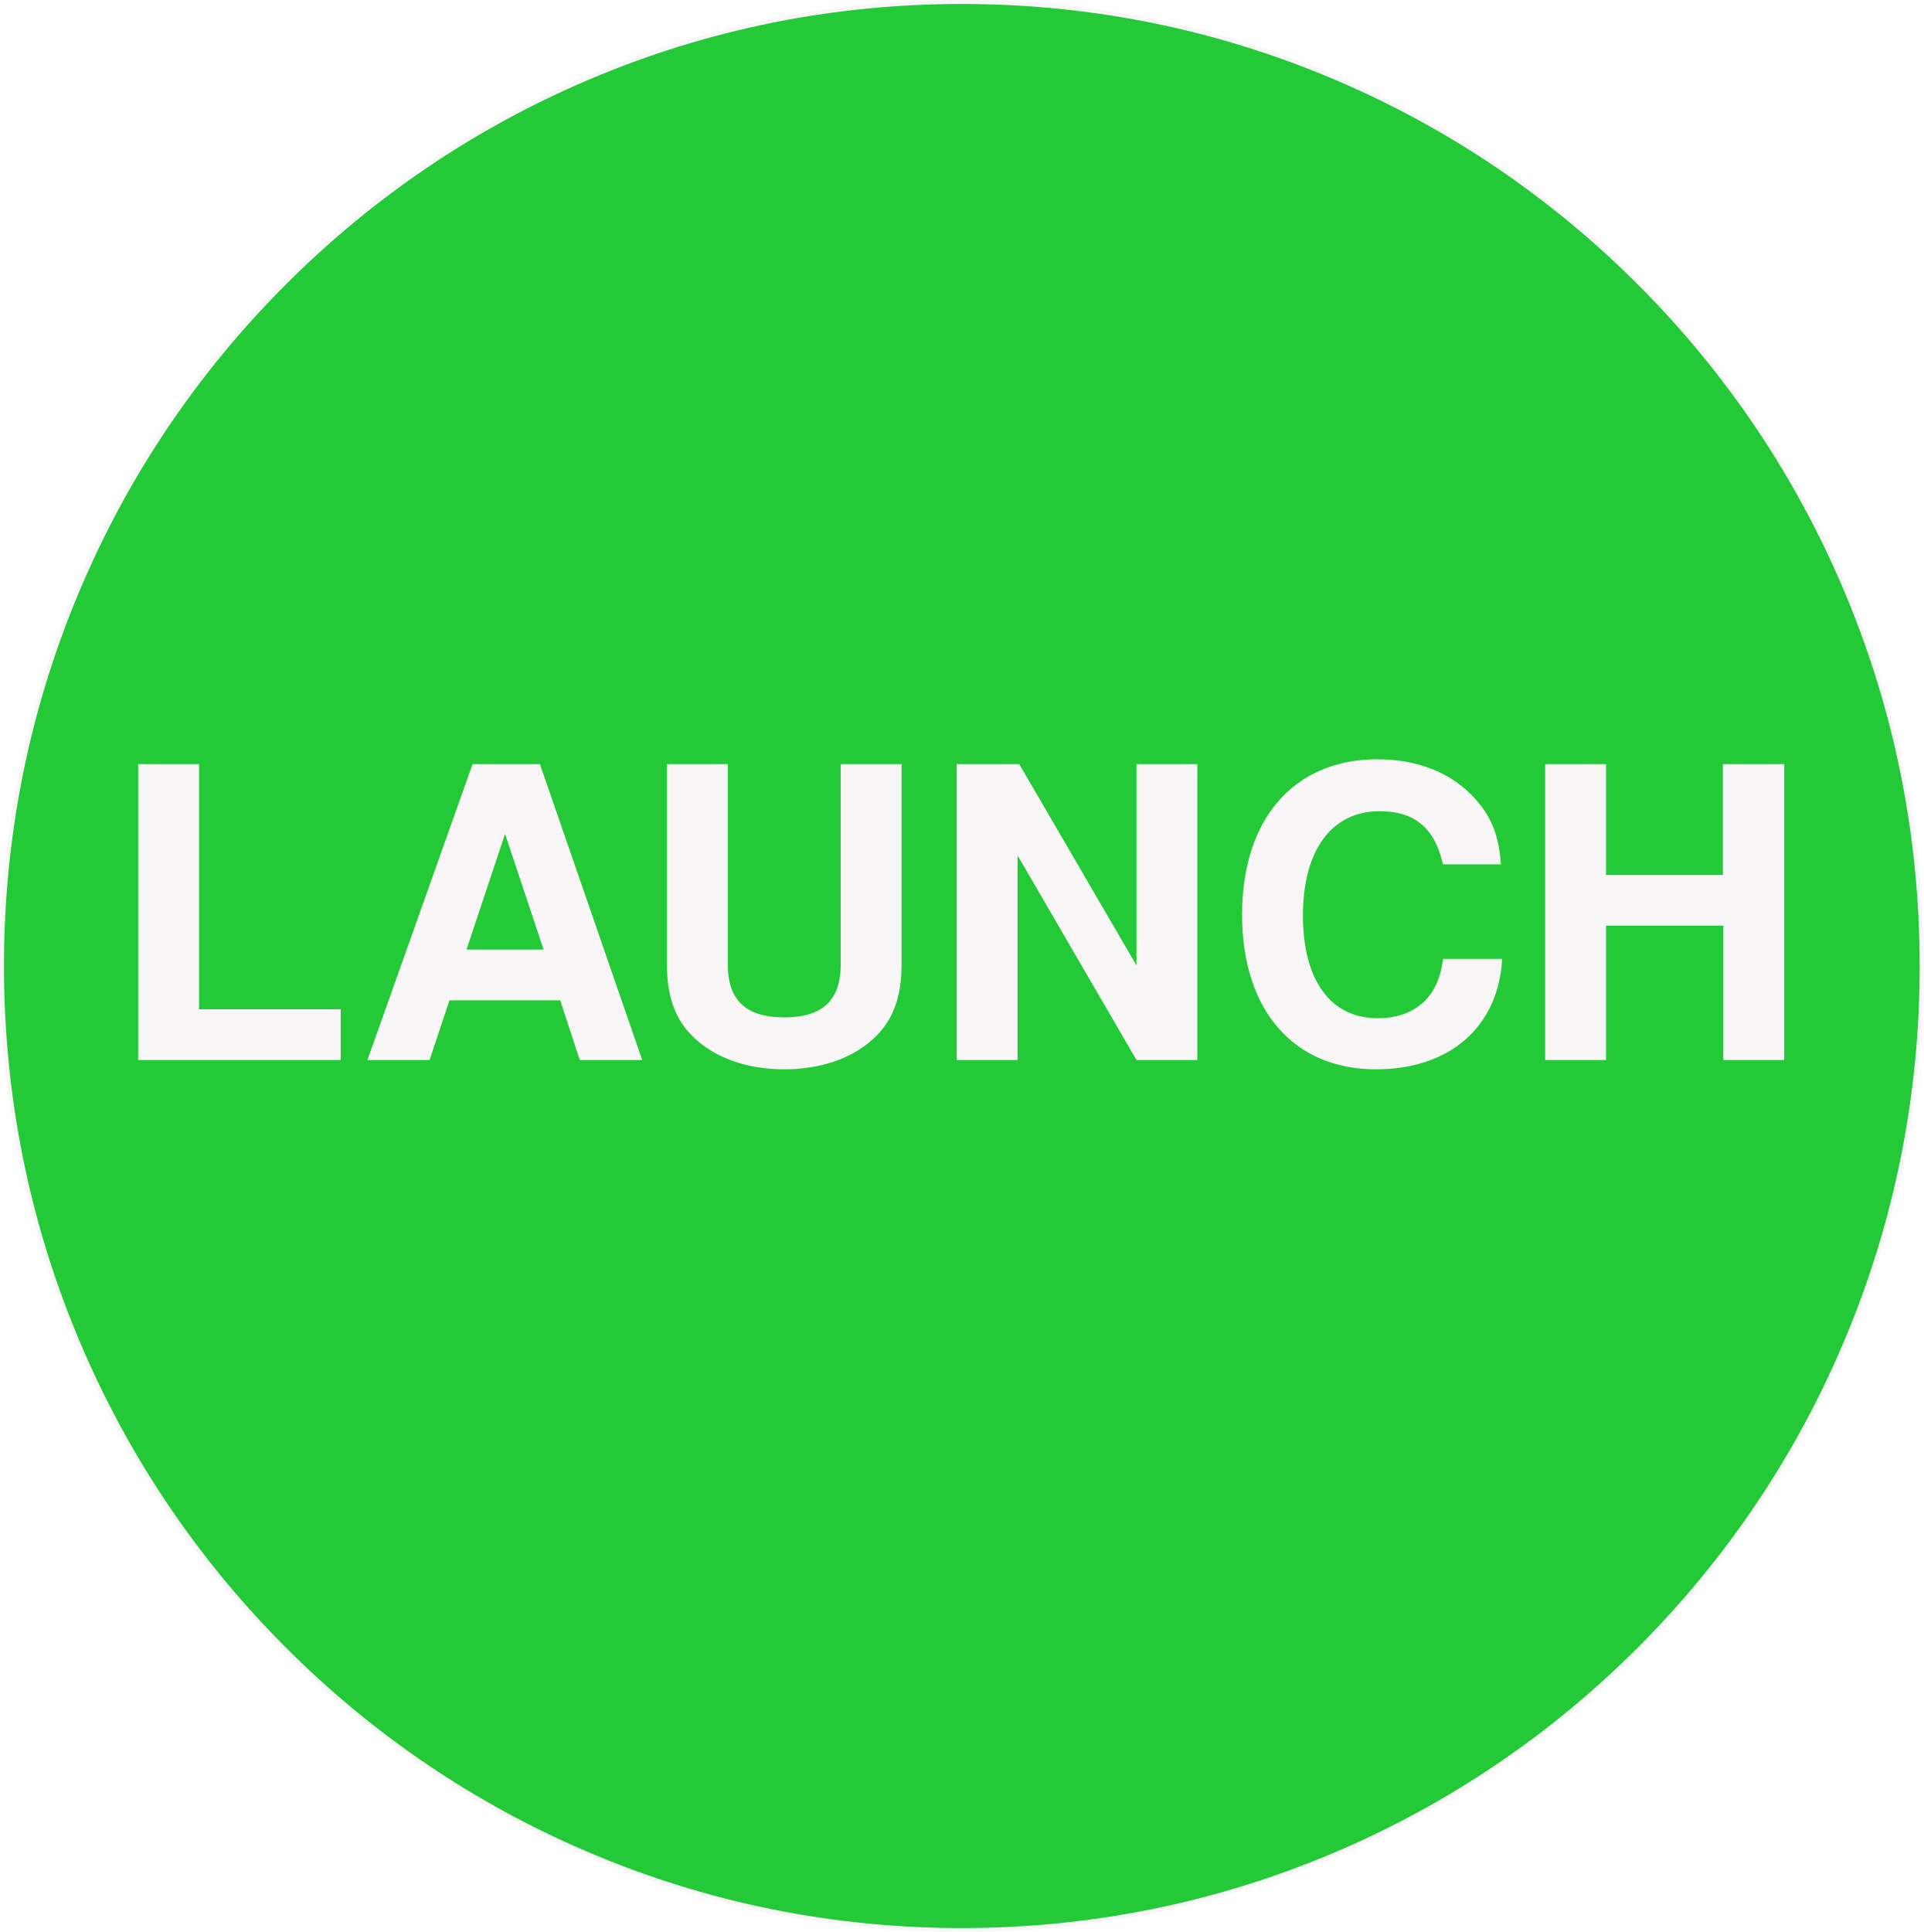
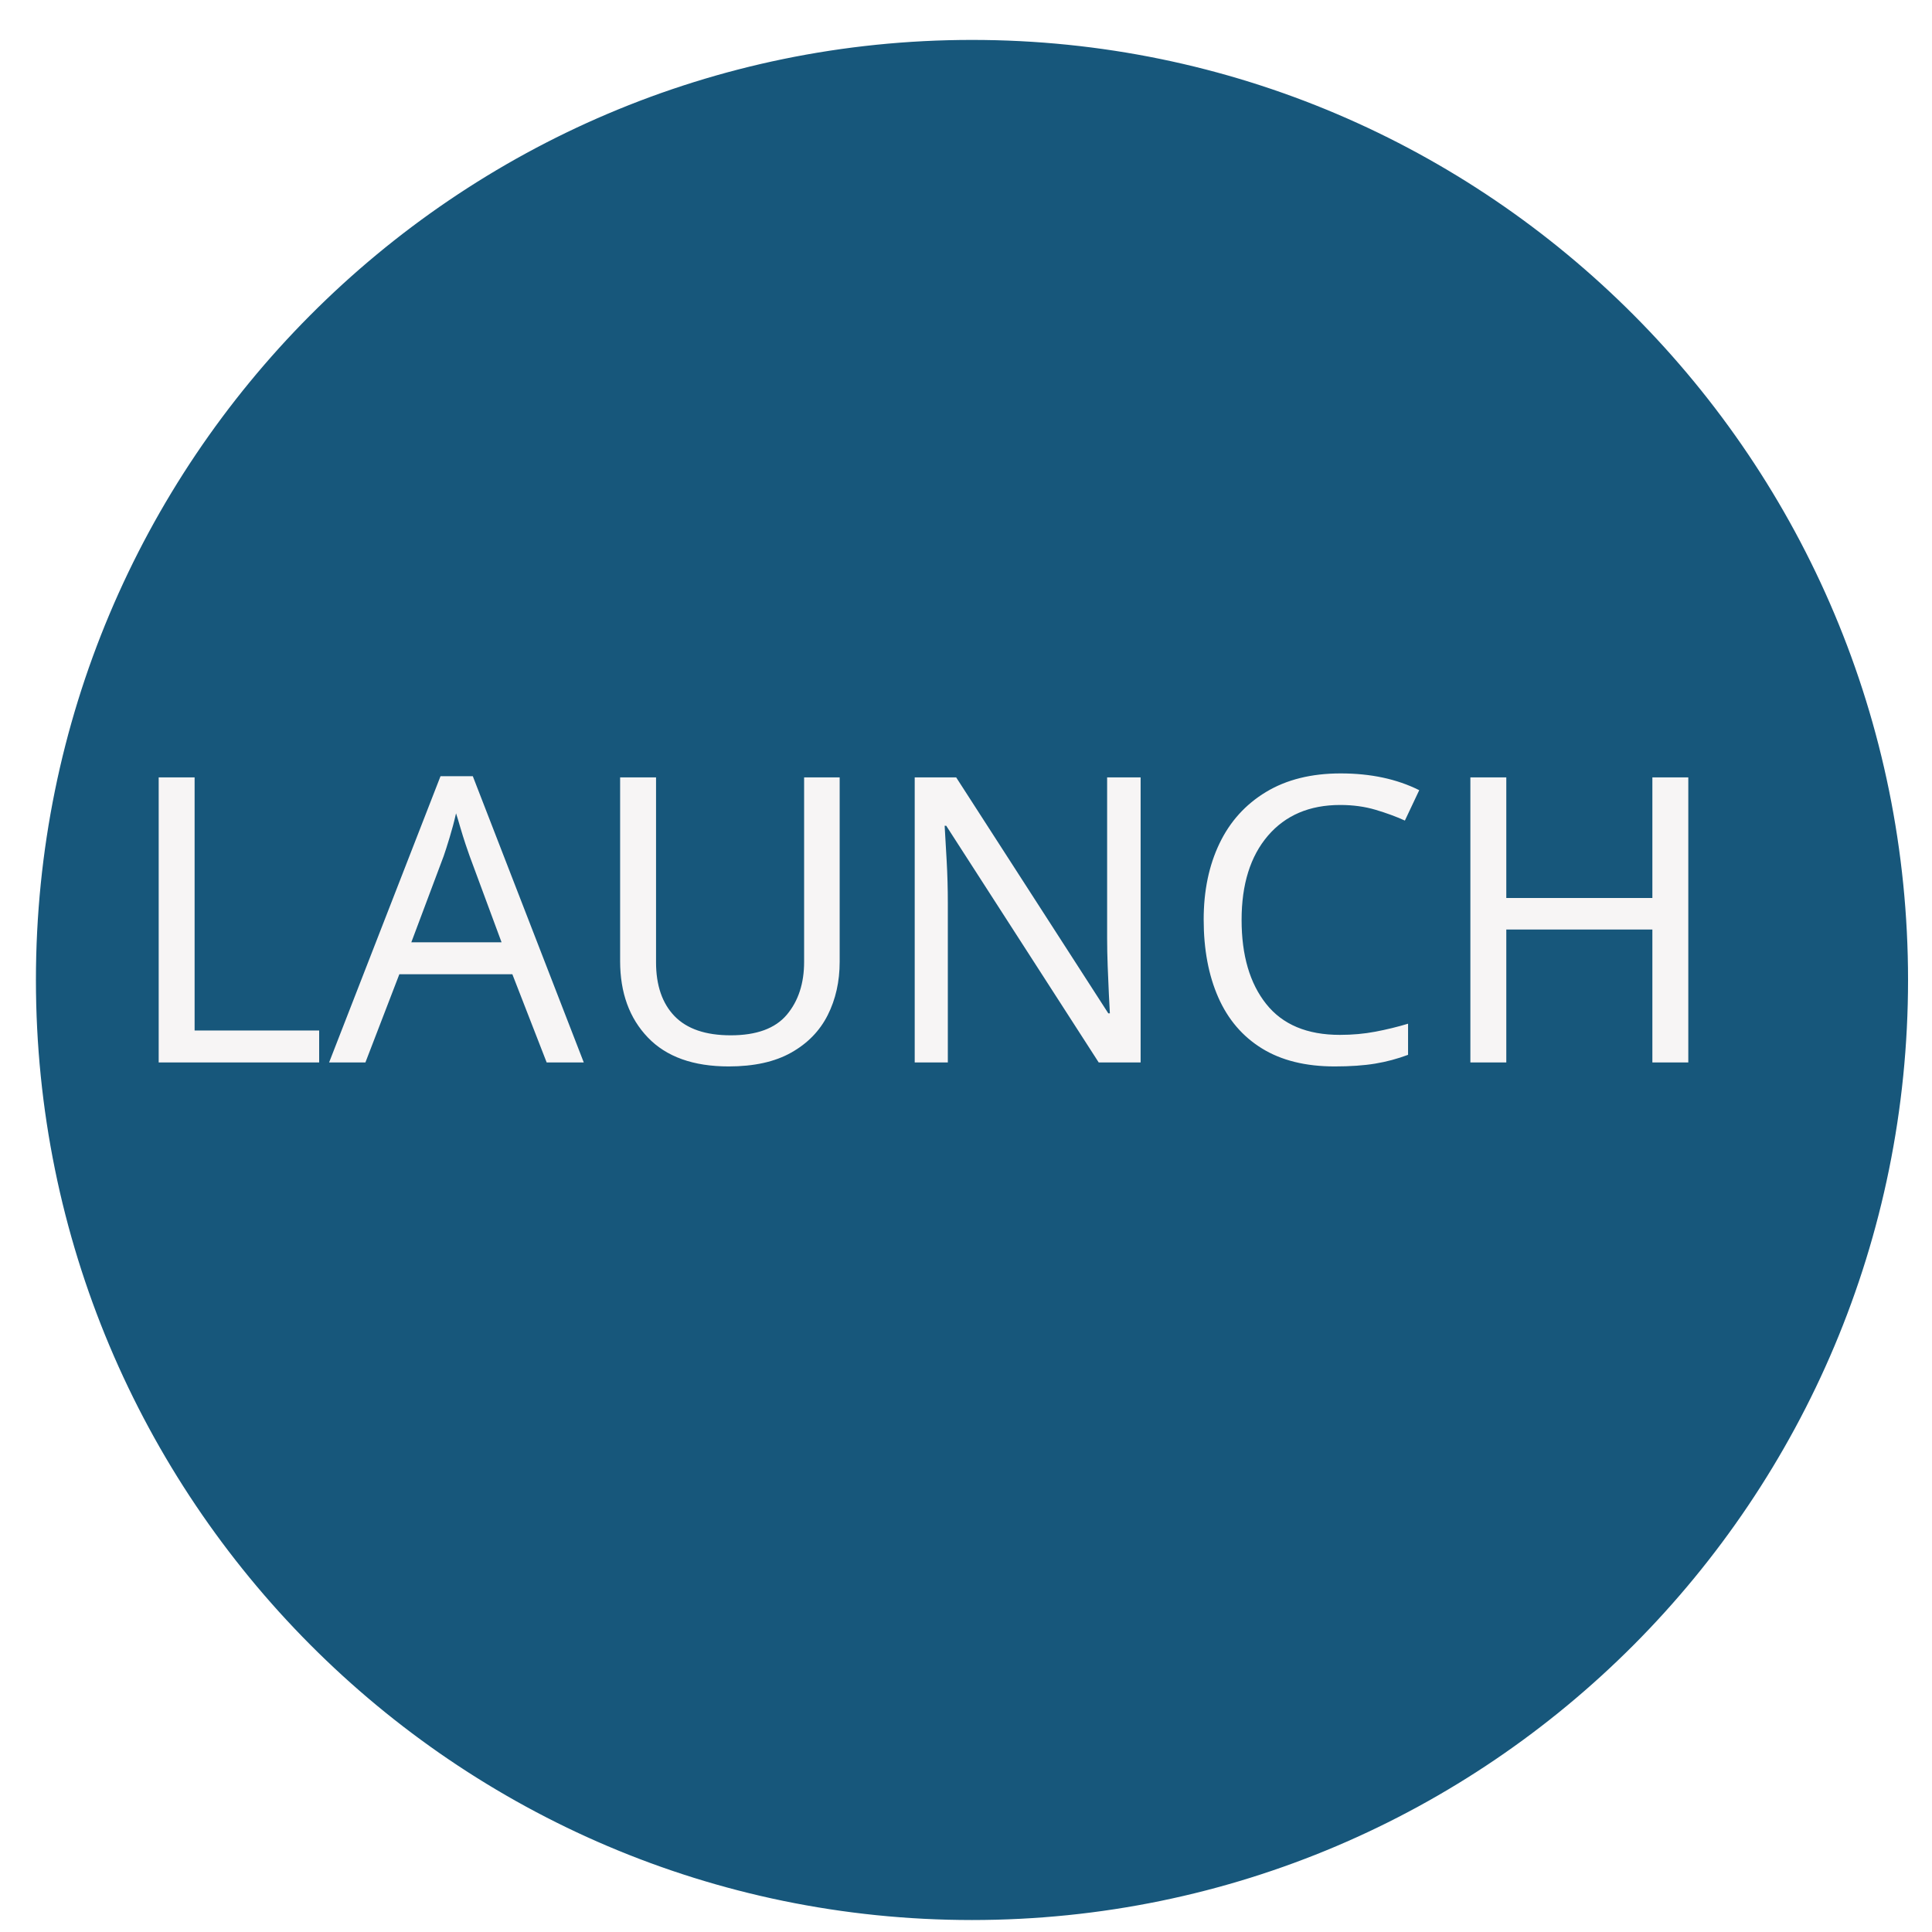
- <svg xmlns="http://www.w3.org/2000/svg" id="Layer_1" viewBox="0 0 474 476">
-   <defs>
-     <style>.cls-1{fill:#f7f7f7;}.cls-2{fill:#24c938;}.cls-3,.cls-4{isolation:isolate;}.cls-4{fill:#f7f5f5;font-family:Helvetica-Bold, Helvetica;font-size:100px;font-weight:700;}</style>
-   </defs>
+ <svg xmlns="http://www.w3.org/2000/svg" version="1.1" id="Layer_1" x="0px" y="0px" viewBox="0 0 484 484" style="enable-background:new 0 0 484 484;" xml:space="preserve">
+   <style type="text/css">
+ 	.st0{fill:#17577B;}
+ 	.st1{fill:#F7F5F5;}
+ 	.st2{font-family:'Helvetica-Bold';}
+ 	.st3{font-size:100px;}
+ </style>
  <g>
-     <path class="cls-2" d="m237,475.51c-63.18,0-122.56-24.7-167.24-69.56C25.08,361.09.49,301.44.49,238S25.09,114.92,69.76,70.05C114.43,25.19,173.82.49,237,.49s122.56,24.7,167.24,69.56c44.68,44.86,69.27,104.5,69.27,167.95s-24.6,123.08-69.27,167.95c-44.67,44.87-104.06,69.56-167.24,69.56h0Z" />
-     <path class="cls-1" d="m237,.98c31.87,0,62.78,6.26,91.87,18.63,28.11,11.94,53.34,29.03,75.03,50.8,21.67,21.76,38.69,47.12,50.58,75.33,12.31,29.22,18.55,60.26,18.55,92.26s-6.24,63.04-18.55,92.26c-11.89,28.23-28.91,53.57-50.58,75.34-21.67,21.76-46.92,38.86-75.03,50.8-29.1,12.36-60,18.63-91.87,18.63s-62.78-6.26-91.87-18.63c-28.11-11.94-53.34-29.03-75.02-50.8-21.67-21.76-38.69-47.12-50.58-75.34C7.22,301.04.98,270,.98,238s6.24-63.04,18.55-92.26c11.89-28.23,28.91-53.57,50.58-75.33,21.67-21.76,46.92-38.86,75.02-50.8C174.22,7.25,205.13.98,237,.98m0-.98C106.11,0,0,106.56,0,238s106.11,238,237,238,237-106.56,237-238S367.89,0,237,0h0Z" />
+     <path class="st0" d="M243.5,480.5c-62.5,0-121.3-24.4-165.5-68.8S9.5,308.3,9.5,245.5S33.8,123.7,78,79.3s103-68.8,165.5-68.8   S364.8,35,409,79.3s68.5,103.4,68.5,166.2S453.2,367.3,409,411.7S306,480.5,243.5,480.5L243.5,480.5z" />
+     <path class="st0" d="M243.5,11c31.5,0,62.1,6.2,90.9,18.4c27.8,11.8,52.8,28.7,74.2,50.3c21.4,21.5,38.3,46.6,50,74.5   c12.2,28.9,18.4,59.6,18.4,91.3s-6.2,62.4-18.4,91.3c-11.8,27.9-28.6,53-50,74.5c-21.4,21.5-46.4,38.4-74.2,50.3   C305.6,473.8,275,480,243.5,480s-62.1-6.2-90.9-18.4c-27.8-11.8-52.8-28.7-74.2-50.3s-38.3-46.6-50-74.5   C16.1,307.9,10,277.2,10,245.5s6.2-62.4,18.4-91.3c11.8-27.9,28.6-53,50-74.5s46.4-38.4,74.2-50.3C181.4,17.2,212,11,243.5,11    M243.5,10C114,10,9,115.5,9,245.5S114,481,243.5,481S478,375.6,478,245.5S373,10,243.5,10L243.5,10z" />
  </g>
-   <g class="cls-3">
-     <text class="cls-4" transform="translate(26.05 261.16)">
-       <tspan x="0" y="0">LAUNCH</tspan>
-     </text>
-   </g>
+   <text transform="matrix(1 0 0 1 30.05 266.16)" class="st1 st2 st3">LAUNCH</text>
</svg>
